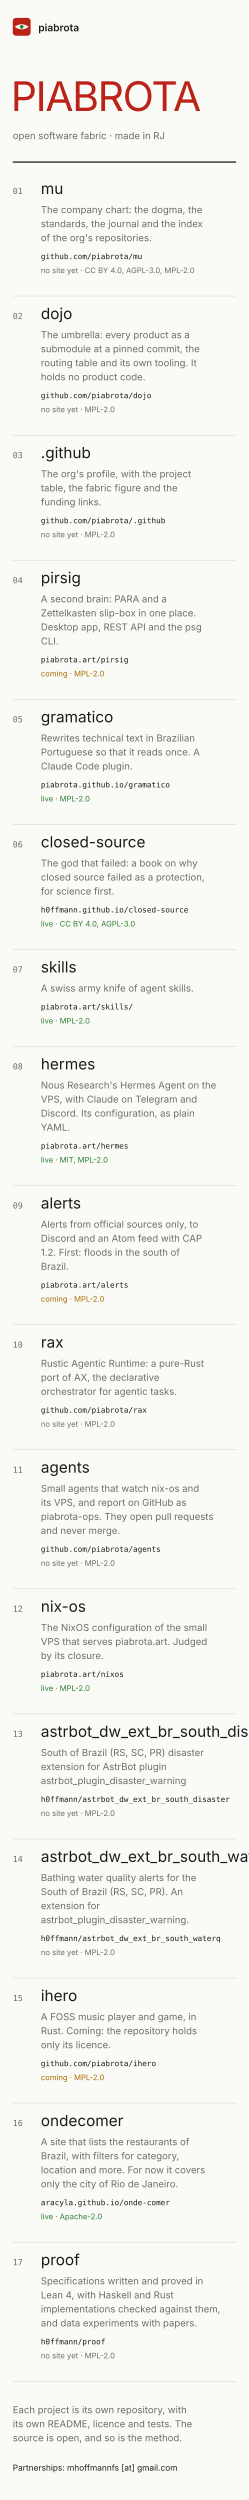
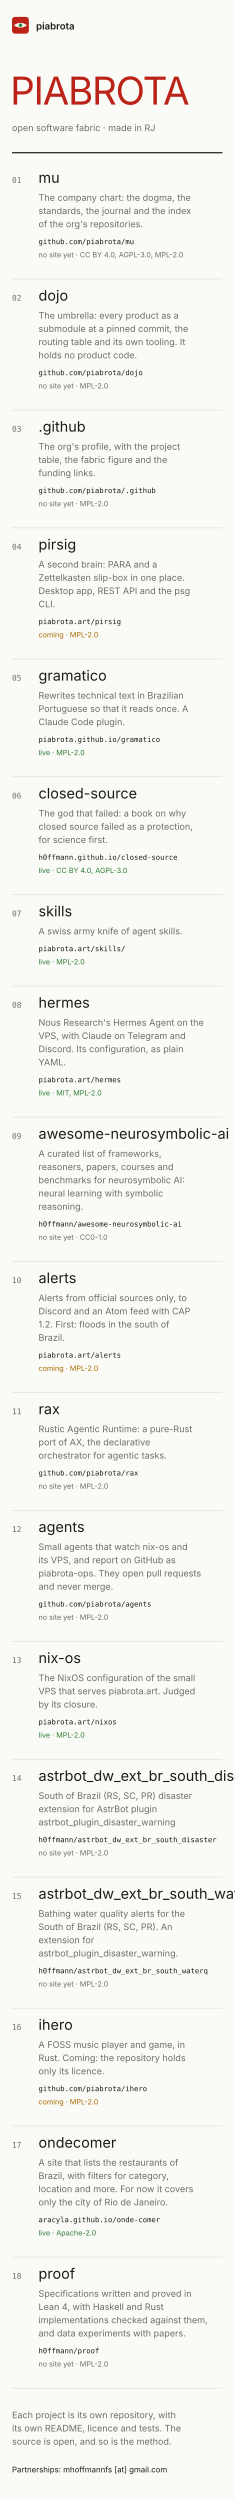
- <svg xmlns="http://www.w3.org/2000/svg" width="390" height="3918" viewBox="0 0 390 3918" font-family="Inter, system-ui, -apple-system, 'Segoe UI', sans-serif" role="img" aria-label="Mockup B, index: the piabrota.art homepage, 390 px wide">
+ <svg xmlns="http://www.w3.org/2000/svg" width="390" height="4158" viewBox="0 0 390 4158" font-family="Inter, system-ui, -apple-system, 'Segoe UI', sans-serif" role="img" aria-label="Mockup B, index: the piabrota.art homepage, 390 px wide">
  <defs />
-   <rect fill="#FAFAF7" height="3918" width="390" x="0" y="0" />
+   <rect fill="#FAFAF7" height="4158" width="390" x="0" y="0" />
  <g>
    <rect fill="#BC2318" height="28" rx="5" width="28" x="20" y="28" />
    <path d="M23 42 Q34 34 45 42 Q34 50 23 42Z" fill="#F7F3EA" />
    <circle cx="34" cy="42" fill="#2E9E4F" r="3" />
    <circle cx="34" cy="42" fill="#0B0D12" r="1" />
  </g>
  <text fill="#1B1B1B" font-size="16" font-weight="600" x="60" y="49">piabrota</text>
  <text fill="#BC2318" font-family="'Fjalla One', 'Arial Narrow', Inter, sans-serif" font-size="64" letter-spacing="-2" x="17" y="174">PIABROTA</text>
  <text fill="#6B6B6B" font-size="15" x="20" y="218">open software fabric · made in RJ</text>
  <line stroke="#1B1B1B" stroke-width="2" x1="20" x2="370" y1="254" y2="254" />
  <text fill="#6B6B6B" font-family="'JetBrains Mono', ui-monospace, monospace" font-size="13" x="20" y="304">01</text>
  <text fill="#1B1B1B" font-family="'Fjalla One', 'Arial Narrow', Inter, sans-serif" font-size="24" x="64" y="304">mu</text>
  <text fill="#6B6B6B" font-size="15" x="64" y="334">The company chart: the dogma, the</text>
  <text fill="#6B6B6B" font-size="15" x="64" y="356">standards, the journal and the index</text>
  <text fill="#6B6B6B" font-size="15" x="64" y="378">of the org's repositories.</text>
  <text fill="#1B1B1B" font-family="'JetBrains Mono', ui-monospace, monospace" font-size="12" x="64" y="406">github.com/piabrota/mu</text>
  <text fill="#6B6B6B" font-size="12" x="64" y="428">no site yet · CC BY 4.0, AGPL-3.0, MPL-2.0</text>
  <line stroke="#DEDBD2" x1="20" x2="370" y1="464" y2="464" />
  <text fill="#6B6B6B" font-family="'JetBrains Mono', ui-monospace, monospace" font-size="13" x="20" y="500">02</text>
  <text fill="#1B1B1B" font-family="'Fjalla One', 'Arial Narrow', Inter, sans-serif" font-size="24" x="64" y="500">dojo</text>
  <text fill="#6B6B6B" font-size="15" x="64" y="530">The umbrella: every product as a</text>
  <text fill="#6B6B6B" font-size="15" x="64" y="552">submodule at a pinned commit, the</text>
  <text fill="#6B6B6B" font-size="15" x="64" y="574">routing table and its own tooling. It</text>
  <text fill="#6B6B6B" font-size="15" x="64" y="596">holds no product code.</text>
  <text fill="#1B1B1B" font-family="'JetBrains Mono', ui-monospace, monospace" font-size="12" x="64" y="624">github.com/piabrota/dojo</text>
  <text fill="#6B6B6B" font-size="12" x="64" y="646">no site yet · MPL-2.0</text>
  <line stroke="#DEDBD2" x1="20" x2="370" y1="682" y2="682" />
  <text fill="#6B6B6B" font-family="'JetBrains Mono', ui-monospace, monospace" font-size="13" x="20" y="718">03</text>
  <text fill="#1B1B1B" font-family="'Fjalla One', 'Arial Narrow', Inter, sans-serif" font-size="24" x="64" y="718">.github</text>
  <text fill="#6B6B6B" font-size="15" x="64" y="748">The org's profile, with the project</text>
  <text fill="#6B6B6B" font-size="15" x="64" y="770">table, the fabric figure and the</text>
  <text fill="#6B6B6B" font-size="15" x="64" y="792">funding links.</text>
  <text fill="#1B1B1B" font-family="'JetBrains Mono', ui-monospace, monospace" font-size="12" x="64" y="820">github.com/piabrota/.github</text>
  <text fill="#6B6B6B" font-size="12" x="64" y="842">no site yet · MPL-2.0</text>
  <line stroke="#DEDBD2" x1="20" x2="370" y1="878" y2="878" />
  <text fill="#6B6B6B" font-family="'JetBrains Mono', ui-monospace, monospace" font-size="13" x="20" y="914">04</text>
  <text fill="#1B1B1B" font-family="'Fjalla One', 'Arial Narrow', Inter, sans-serif" font-size="24" x="64" y="914">pirsig</text>
  <text fill="#6B6B6B" font-size="15" x="64" y="944">A second brain: PARA and a</text>
  <text fill="#6B6B6B" font-size="15" x="64" y="966">Zettelkasten slip-box in one place.</text>
  <text fill="#6B6B6B" font-size="15" x="64" y="988">Desktop app, REST API and the psg</text>
  <text fill="#6B6B6B" font-size="15" x="64" y="1010">CLI.</text>
  <text fill="#1B1B1B" font-family="'JetBrains Mono', ui-monospace, monospace" font-size="12" x="64" y="1038">piabrota.art/pirsig</text>
  <text fill="#A86B00" font-size="12" x="64" y="1060">coming · MPL-2.0</text>
  <line stroke="#DEDBD2" x1="20" x2="370" y1="1096" y2="1096" />
  <text fill="#6B6B6B" font-family="'JetBrains Mono', ui-monospace, monospace" font-size="13" x="20" y="1132">05</text>
  <text fill="#1B1B1B" font-family="'Fjalla One', 'Arial Narrow', Inter, sans-serif" font-size="24" x="64" y="1132">gramatico</text>
  <text fill="#6B6B6B" font-size="15" x="64" y="1162">Rewrites technical text in Brazilian</text>
  <text fill="#6B6B6B" font-size="15" x="64" y="1184">Portuguese so that it reads once. A</text>
  <text fill="#6B6B6B" font-size="15" x="64" y="1206">Claude Code plugin.</text>
  <text fill="#1B1B1B" font-family="'JetBrains Mono', ui-monospace, monospace" font-size="12" x="64" y="1234">piabrota.github.io/gramatico</text>
  <text fill="#2E7D32" font-size="12" x="64" y="1256">live · MPL-2.0</text>
  <line stroke="#DEDBD2" x1="20" x2="370" y1="1292" y2="1292" />
  <text fill="#6B6B6B" font-family="'JetBrains Mono', ui-monospace, monospace" font-size="13" x="20" y="1328">06</text>
  <text fill="#1B1B1B" font-family="'Fjalla One', 'Arial Narrow', Inter, sans-serif" font-size="24" x="64" y="1328">closed-source</text>
  <text fill="#6B6B6B" font-size="15" x="64" y="1358">The god that failed: a book on why</text>
  <text fill="#6B6B6B" font-size="15" x="64" y="1380">closed source failed as a protection,</text>
  <text fill="#6B6B6B" font-size="15" x="64" y="1402">for science first.</text>
  <text fill="#1B1B1B" font-family="'JetBrains Mono', ui-monospace, monospace" font-size="12" x="64" y="1430">h0ffmann.github.io/closed-source</text>
  <text fill="#2E7D32" font-size="12" x="64" y="1452">live · CC BY 4.0, AGPL-3.0</text>
  <line stroke="#DEDBD2" x1="20" x2="370" y1="1488" y2="1488" />
  <text fill="#6B6B6B" font-family="'JetBrains Mono', ui-monospace, monospace" font-size="13" x="20" y="1524">07</text>
  <text fill="#1B1B1B" font-family="'Fjalla One', 'Arial Narrow', Inter, sans-serif" font-size="24" x="64" y="1524">skills</text>
  <text fill="#6B6B6B" font-size="15" x="64" y="1554">A swiss army knife of agent skills.</text>
  <text fill="#1B1B1B" font-family="'JetBrains Mono', ui-monospace, monospace" font-size="12" x="64" y="1582">piabrota.art/skills/</text>
  <text fill="#2E7D32" font-size="12" x="64" y="1604">live · MPL-2.0</text>
  <line stroke="#DEDBD2" x1="20" x2="370" y1="1640" y2="1640" />
  <text fill="#6B6B6B" font-family="'JetBrains Mono', ui-monospace, monospace" font-size="13" x="20" y="1676">08</text>
  <text fill="#1B1B1B" font-family="'Fjalla One', 'Arial Narrow', Inter, sans-serif" font-size="24" x="64" y="1676">hermes</text>
  <text fill="#6B6B6B" font-size="15" x="64" y="1706">Nous Research's Hermes Agent on the</text>
  <text fill="#6B6B6B" font-size="15" x="64" y="1728">VPS, with Claude on Telegram and</text>
  <text fill="#6B6B6B" font-size="15" x="64" y="1750">Discord. Its configuration, as plain</text>
  <text fill="#6B6B6B" font-size="15" x="64" y="1772">YAML.</text>
  <text fill="#1B1B1B" font-family="'JetBrains Mono', ui-monospace, monospace" font-size="12" x="64" y="1800">piabrota.art/hermes</text>
  <text fill="#2E7D32" font-size="12" x="64" y="1822">live · MIT, MPL-2.0</text>
  <line stroke="#DEDBD2" x1="20" x2="370" y1="1858" y2="1858" />
  <text fill="#6B6B6B" font-family="'JetBrains Mono', ui-monospace, monospace" font-size="13" x="20" y="1894">09</text>
-   <text fill="#1B1B1B" font-family="'Fjalla One', 'Arial Narrow', Inter, sans-serif" font-size="24" x="64" y="1894">alerts</text>
-   <text fill="#6B6B6B" font-size="15" x="64" y="1924">Alerts from official sources only, to</text>
-   <text fill="#6B6B6B" font-size="15" x="64" y="1946">Discord and an Atom feed with CAP</text>
-   <text fill="#6B6B6B" font-size="15" x="64" y="1968">1.2. First: floods in the south of</text>
-   <text fill="#6B6B6B" font-size="15" x="64" y="1990">Brazil.</text>
-   <text fill="#1B1B1B" font-family="'JetBrains Mono', ui-monospace, monospace" font-size="12" x="64" y="2018">piabrota.art/alerts</text>
-   <text fill="#A86B00" font-size="12" x="64" y="2040">coming · MPL-2.0</text>
-   <line stroke="#DEDBD2" x1="20" x2="370" y1="2076" y2="2076" />
-   <text fill="#6B6B6B" font-family="'JetBrains Mono', ui-monospace, monospace" font-size="13" x="20" y="2112">10</text>
-   <text fill="#1B1B1B" font-family="'Fjalla One', 'Arial Narrow', Inter, sans-serif" font-size="24" x="64" y="2112">rax</text>
-   <text fill="#6B6B6B" font-size="15" x="64" y="2142">Rustic Agentic Runtime: a pure-Rust</text>
-   <text fill="#6B6B6B" font-size="15" x="64" y="2164">port of AX, the declarative</text>
-   <text fill="#6B6B6B" font-size="15" x="64" y="2186">orchestrator for agentic tasks.</text>
-   <text fill="#1B1B1B" font-family="'JetBrains Mono', ui-monospace, monospace" font-size="12" x="64" y="2214">github.com/piabrota/rax</text>
-   <text fill="#6B6B6B" font-size="12" x="64" y="2236">no site yet · MPL-2.0</text>
-   <line stroke="#DEDBD2" x1="20" x2="370" y1="2272" y2="2272" />
-   <text fill="#6B6B6B" font-family="'JetBrains Mono', ui-monospace, monospace" font-size="13" x="20" y="2308">11</text>
-   <text fill="#1B1B1B" font-family="'Fjalla One', 'Arial Narrow', Inter, sans-serif" font-size="24" x="64" y="2308">agents</text>
-   <text fill="#6B6B6B" font-size="15" x="64" y="2338">Small agents that watch nix-os and</text>
-   <text fill="#6B6B6B" font-size="15" x="64" y="2360">its VPS, and report on GitHub as</text>
-   <text fill="#6B6B6B" font-size="15" x="64" y="2382">piabrota-ops. They open pull requests</text>
-   <text fill="#6B6B6B" font-size="15" x="64" y="2404">and never merge.</text>
-   <text fill="#1B1B1B" font-family="'JetBrains Mono', ui-monospace, monospace" font-size="12" x="64" y="2432">github.com/piabrota/agents</text>
-   <text fill="#6B6B6B" font-size="12" x="64" y="2454">no site yet · MPL-2.0</text>
-   <line stroke="#DEDBD2" x1="20" x2="370" y1="2490" y2="2490" />
-   <text fill="#6B6B6B" font-family="'JetBrains Mono', ui-monospace, monospace" font-size="13" x="20" y="2526">12</text>
-   <text fill="#1B1B1B" font-family="'Fjalla One', 'Arial Narrow', Inter, sans-serif" font-size="24" x="64" y="2526">nix-os</text>
-   <text fill="#6B6B6B" font-size="15" x="64" y="2556">The NixOS configuration of the small</text>
-   <text fill="#6B6B6B" font-size="15" x="64" y="2578">VPS that serves piabrota.art. Judged</text>
-   <text fill="#6B6B6B" font-size="15" x="64" y="2600">by its closure.</text>
-   <text fill="#1B1B1B" font-family="'JetBrains Mono', ui-monospace, monospace" font-size="12" x="64" y="2628">piabrota.art/nixos</text>
-   <text fill="#2E7D32" font-size="12" x="64" y="2650">live · MPL-2.0</text>
-   <line stroke="#DEDBD2" x1="20" x2="370" y1="2686" y2="2686" />
-   <text fill="#6B6B6B" font-family="'JetBrains Mono', ui-monospace, monospace" font-size="13" x="20" y="2722">13</text>
-   <text fill="#1B1B1B" font-family="'Fjalla One', 'Arial Narrow', Inter, sans-serif" font-size="24" x="64" y="2722">astrbot_dw_ext_br_south_disaster</text>
-   <text fill="#6B6B6B" font-size="15" x="64" y="2752">South of Brazil (RS, SC, PR) disaster</text>
-   <text fill="#6B6B6B" font-size="15" x="64" y="2774">extension for AstrBot plugin</text>
-   <text fill="#6B6B6B" font-size="15" x="64" y="2796">astrbot_plugin_disaster_warning</text>
-   <text fill="#1B1B1B" font-family="'JetBrains Mono', ui-monospace, monospace" font-size="12" x="64" y="2824">h0ffmann/astrbot_dw_ext_br_south_disaster</text>
-   <text fill="#6B6B6B" font-size="12" x="64" y="2846">no site yet · MPL-2.0</text>
-   <line stroke="#DEDBD2" x1="20" x2="370" y1="2882" y2="2882" />
-   <text fill="#6B6B6B" font-family="'JetBrains Mono', ui-monospace, monospace" font-size="13" x="20" y="2918">14</text>
-   <text fill="#1B1B1B" font-family="'Fjalla One', 'Arial Narrow', Inter, sans-serif" font-size="24" x="64" y="2918">astrbot_dw_ext_br_south_waterq</text>
-   <text fill="#6B6B6B" font-size="15" x="64" y="2948">Bathing water quality alerts for the</text>
-   <text fill="#6B6B6B" font-size="15" x="64" y="2970">South of Brazil (RS, SC, PR). An</text>
-   <text fill="#6B6B6B" font-size="15" x="64" y="2992">extension for</text>
-   <text fill="#6B6B6B" font-size="15" x="64" y="3014">astrbot_plugin_disaster_warning.</text>
-   <text fill="#1B1B1B" font-family="'JetBrains Mono', ui-monospace, monospace" font-size="12" x="64" y="3042">h0ffmann/astrbot_dw_ext_br_south_waterq</text>
-   <text fill="#6B6B6B" font-size="12" x="64" y="3064">no site yet · MPL-2.0</text>
-   <line stroke="#DEDBD2" x1="20" x2="370" y1="3100" y2="3100" />
-   <text fill="#6B6B6B" font-family="'JetBrains Mono', ui-monospace, monospace" font-size="13" x="20" y="3136">15</text>
-   <text fill="#1B1B1B" font-family="'Fjalla One', 'Arial Narrow', Inter, sans-serif" font-size="24" x="64" y="3136">ihero</text>
-   <text fill="#6B6B6B" font-size="15" x="64" y="3166">A FOSS music player and game, in</text>
-   <text fill="#6B6B6B" font-size="15" x="64" y="3188">Rust. Coming: the repository holds</text>
-   <text fill="#6B6B6B" font-size="15" x="64" y="3210">only its licence.</text>
-   <text fill="#1B1B1B" font-family="'JetBrains Mono', ui-monospace, monospace" font-size="12" x="64" y="3238">github.com/piabrota/ihero</text>
-   <text fill="#A86B00" font-size="12" x="64" y="3260">coming · MPL-2.0</text>
-   <line stroke="#DEDBD2" x1="20" x2="370" y1="3296" y2="3296" />
-   <text fill="#6B6B6B" font-family="'JetBrains Mono', ui-monospace, monospace" font-size="13" x="20" y="3332">16</text>
-   <text fill="#1B1B1B" font-family="'Fjalla One', 'Arial Narrow', Inter, sans-serif" font-size="24" x="64" y="3332">ondecomer</text>
-   <text fill="#6B6B6B" font-size="15" x="64" y="3362">A site that lists the restaurants of</text>
-   <text fill="#6B6B6B" font-size="15" x="64" y="3384">Brazil, with filters for category,</text>
-   <text fill="#6B6B6B" font-size="15" x="64" y="3406">location and more. For now it covers</text>
-   <text fill="#6B6B6B" font-size="15" x="64" y="3428">only the city of Rio de Janeiro.</text>
-   <text fill="#1B1B1B" font-family="'JetBrains Mono', ui-monospace, monospace" font-size="12" x="64" y="3456">aracyla.github.io/onde-comer</text>
-   <text fill="#2E7D32" font-size="12" x="64" y="3478">live · Apache-2.0</text>
-   <line stroke="#DEDBD2" x1="20" x2="370" y1="3514" y2="3514" />
-   <text fill="#6B6B6B" font-family="'JetBrains Mono', ui-monospace, monospace" font-size="13" x="20" y="3550">17</text>
-   <text fill="#1B1B1B" font-family="'Fjalla One', 'Arial Narrow', Inter, sans-serif" font-size="24" x="64" y="3550">proof</text>
-   <text fill="#6B6B6B" font-size="15" x="64" y="3580">Specifications written and proved in</text>
-   <text fill="#6B6B6B" font-size="15" x="64" y="3602">Lean 4, with Haskell and Rust</text>
-   <text fill="#6B6B6B" font-size="15" x="64" y="3624">implementations checked against them,</text>
-   <text fill="#6B6B6B" font-size="15" x="64" y="3646">and data experiments with papers.</text>
-   <text fill="#1B1B1B" font-family="'JetBrains Mono', ui-monospace, monospace" font-size="12" x="64" y="3674">h0ffmann/proof</text>
-   <text fill="#6B6B6B" font-size="12" x="64" y="3696">no site yet · MPL-2.0</text>
-   <line stroke="#DEDBD2" x1="20" x2="370" y1="3732" y2="3732" />
-   <text fill="#6B6B6B" font-size="15" x="20" y="3782">Each project is its own repository, with</text>
-   <text fill="#6B6B6B" font-size="15" x="20" y="3804">its own README, licence and tests. The</text>
-   <text fill="#6B6B6B" font-size="15" x="20" y="3826">source is open, and so is the method.</text>
-   <text fill="#1B1B1B" font-size="13" x="20" y="3872">Partnerships: mhoffmannfs [at] gmail.com</text>
+   <text fill="#1B1B1B" font-family="'Fjalla One', 'Arial Narrow', Inter, sans-serif" font-size="24" x="64" y="1894">awesome-neurosymbolic-ai</text>
+   <text fill="#6B6B6B" font-size="15" x="64" y="1924">A curated list of frameworks,</text>
+   <text fill="#6B6B6B" font-size="15" x="64" y="1946">reasoners, papers, courses and</text>
+   <text fill="#6B6B6B" font-size="15" x="64" y="1968">benchmarks for neurosymbolic AI:</text>
+   <text fill="#6B6B6B" font-size="15" x="64" y="1990">neural learning with symbolic</text>
+   <text fill="#6B6B6B" font-size="15" x="64" y="2012">reasoning.</text>
+   <text fill="#1B1B1B" font-family="'JetBrains Mono', ui-monospace, monospace" font-size="12" x="64" y="2040">h0ffmann/awesome-neurosymbolic-ai</text>
+   <text fill="#6B6B6B" font-size="12" x="64" y="2062">no site yet · CC0-1.0</text>
+   <line stroke="#DEDBD2" x1="20" x2="370" y1="2098" y2="2098" />
+   <text fill="#6B6B6B" font-family="'JetBrains Mono', ui-monospace, monospace" font-size="13" x="20" y="2134">10</text>
+   <text fill="#1B1B1B" font-family="'Fjalla One', 'Arial Narrow', Inter, sans-serif" font-size="24" x="64" y="2134">alerts</text>
+   <text fill="#6B6B6B" font-size="15" x="64" y="2164">Alerts from official sources only, to</text>
+   <text fill="#6B6B6B" font-size="15" x="64" y="2186">Discord and an Atom feed with CAP</text>
+   <text fill="#6B6B6B" font-size="15" x="64" y="2208">1.2. First: floods in the south of</text>
+   <text fill="#6B6B6B" font-size="15" x="64" y="2230">Brazil.</text>
+   <text fill="#1B1B1B" font-family="'JetBrains Mono', ui-monospace, monospace" font-size="12" x="64" y="2258">piabrota.art/alerts</text>
+   <text fill="#A86B00" font-size="12" x="64" y="2280">coming · MPL-2.0</text>
+   <line stroke="#DEDBD2" x1="20" x2="370" y1="2316" y2="2316" />
+   <text fill="#6B6B6B" font-family="'JetBrains Mono', ui-monospace, monospace" font-size="13" x="20" y="2352">11</text>
+   <text fill="#1B1B1B" font-family="'Fjalla One', 'Arial Narrow', Inter, sans-serif" font-size="24" x="64" y="2352">rax</text>
+   <text fill="#6B6B6B" font-size="15" x="64" y="2382">Rustic Agentic Runtime: a pure-Rust</text>
+   <text fill="#6B6B6B" font-size="15" x="64" y="2404">port of AX, the declarative</text>
+   <text fill="#6B6B6B" font-size="15" x="64" y="2426">orchestrator for agentic tasks.</text>
+   <text fill="#1B1B1B" font-family="'JetBrains Mono', ui-monospace, monospace" font-size="12" x="64" y="2454">github.com/piabrota/rax</text>
+   <text fill="#6B6B6B" font-size="12" x="64" y="2476">no site yet · MPL-2.0</text>
+   <line stroke="#DEDBD2" x1="20" x2="370" y1="2512" y2="2512" />
+   <text fill="#6B6B6B" font-family="'JetBrains Mono', ui-monospace, monospace" font-size="13" x="20" y="2548">12</text>
+   <text fill="#1B1B1B" font-family="'Fjalla One', 'Arial Narrow', Inter, sans-serif" font-size="24" x="64" y="2548">agents</text>
+   <text fill="#6B6B6B" font-size="15" x="64" y="2578">Small agents that watch nix-os and</text>
+   <text fill="#6B6B6B" font-size="15" x="64" y="2600">its VPS, and report on GitHub as</text>
+   <text fill="#6B6B6B" font-size="15" x="64" y="2622">piabrota-ops. They open pull requests</text>
+   <text fill="#6B6B6B" font-size="15" x="64" y="2644">and never merge.</text>
+   <text fill="#1B1B1B" font-family="'JetBrains Mono', ui-monospace, monospace" font-size="12" x="64" y="2672">github.com/piabrota/agents</text>
+   <text fill="#6B6B6B" font-size="12" x="64" y="2694">no site yet · MPL-2.0</text>
+   <line stroke="#DEDBD2" x1="20" x2="370" y1="2730" y2="2730" />
+   <text fill="#6B6B6B" font-family="'JetBrains Mono', ui-monospace, monospace" font-size="13" x="20" y="2766">13</text>
+   <text fill="#1B1B1B" font-family="'Fjalla One', 'Arial Narrow', Inter, sans-serif" font-size="24" x="64" y="2766">nix-os</text>
+   <text fill="#6B6B6B" font-size="15" x="64" y="2796">The NixOS configuration of the small</text>
+   <text fill="#6B6B6B" font-size="15" x="64" y="2818">VPS that serves piabrota.art. Judged</text>
+   <text fill="#6B6B6B" font-size="15" x="64" y="2840">by its closure.</text>
+   <text fill="#1B1B1B" font-family="'JetBrains Mono', ui-monospace, monospace" font-size="12" x="64" y="2868">piabrota.art/nixos</text>
+   <text fill="#2E7D32" font-size="12" x="64" y="2890">live · MPL-2.0</text>
+   <line stroke="#DEDBD2" x1="20" x2="370" y1="2926" y2="2926" />
+   <text fill="#6B6B6B" font-family="'JetBrains Mono', ui-monospace, monospace" font-size="13" x="20" y="2962">14</text>
+   <text fill="#1B1B1B" font-family="'Fjalla One', 'Arial Narrow', Inter, sans-serif" font-size="24" x="64" y="2962">astrbot_dw_ext_br_south_disaster</text>
+   <text fill="#6B6B6B" font-size="15" x="64" y="2992">South of Brazil (RS, SC, PR) disaster</text>
+   <text fill="#6B6B6B" font-size="15" x="64" y="3014">extension for AstrBot plugin</text>
+   <text fill="#6B6B6B" font-size="15" x="64" y="3036">astrbot_plugin_disaster_warning</text>
+   <text fill="#1B1B1B" font-family="'JetBrains Mono', ui-monospace, monospace" font-size="12" x="64" y="3064">h0ffmann/astrbot_dw_ext_br_south_disaster</text>
+   <text fill="#6B6B6B" font-size="12" x="64" y="3086">no site yet · MPL-2.0</text>
+   <line stroke="#DEDBD2" x1="20" x2="370" y1="3122" y2="3122" />
+   <text fill="#6B6B6B" font-family="'JetBrains Mono', ui-monospace, monospace" font-size="13" x="20" y="3158">15</text>
+   <text fill="#1B1B1B" font-family="'Fjalla One', 'Arial Narrow', Inter, sans-serif" font-size="24" x="64" y="3158">astrbot_dw_ext_br_south_waterq</text>
+   <text fill="#6B6B6B" font-size="15" x="64" y="3188">Bathing water quality alerts for the</text>
+   <text fill="#6B6B6B" font-size="15" x="64" y="3210">South of Brazil (RS, SC, PR). An</text>
+   <text fill="#6B6B6B" font-size="15" x="64" y="3232">extension for</text>
+   <text fill="#6B6B6B" font-size="15" x="64" y="3254">astrbot_plugin_disaster_warning.</text>
+   <text fill="#1B1B1B" font-family="'JetBrains Mono', ui-monospace, monospace" font-size="12" x="64" y="3282">h0ffmann/astrbot_dw_ext_br_south_waterq</text>
+   <text fill="#6B6B6B" font-size="12" x="64" y="3304">no site yet · MPL-2.0</text>
+   <line stroke="#DEDBD2" x1="20" x2="370" y1="3340" y2="3340" />
+   <text fill="#6B6B6B" font-family="'JetBrains Mono', ui-monospace, monospace" font-size="13" x="20" y="3376">16</text>
+   <text fill="#1B1B1B" font-family="'Fjalla One', 'Arial Narrow', Inter, sans-serif" font-size="24" x="64" y="3376">ihero</text>
+   <text fill="#6B6B6B" font-size="15" x="64" y="3406">A FOSS music player and game, in</text>
+   <text fill="#6B6B6B" font-size="15" x="64" y="3428">Rust. Coming: the repository holds</text>
+   <text fill="#6B6B6B" font-size="15" x="64" y="3450">only its licence.</text>
+   <text fill="#1B1B1B" font-family="'JetBrains Mono', ui-monospace, monospace" font-size="12" x="64" y="3478">github.com/piabrota/ihero</text>
+   <text fill="#A86B00" font-size="12" x="64" y="3500">coming · MPL-2.0</text>
+   <line stroke="#DEDBD2" x1="20" x2="370" y1="3536" y2="3536" />
+   <text fill="#6B6B6B" font-family="'JetBrains Mono', ui-monospace, monospace" font-size="13" x="20" y="3572">17</text>
+   <text fill="#1B1B1B" font-family="'Fjalla One', 'Arial Narrow', Inter, sans-serif" font-size="24" x="64" y="3572">ondecomer</text>
+   <text fill="#6B6B6B" font-size="15" x="64" y="3602">A site that lists the restaurants of</text>
+   <text fill="#6B6B6B" font-size="15" x="64" y="3624">Brazil, with filters for category,</text>
+   <text fill="#6B6B6B" font-size="15" x="64" y="3646">location and more. For now it covers</text>
+   <text fill="#6B6B6B" font-size="15" x="64" y="3668">only the city of Rio de Janeiro.</text>
+   <text fill="#1B1B1B" font-family="'JetBrains Mono', ui-monospace, monospace" font-size="12" x="64" y="3696">aracyla.github.io/onde-comer</text>
+   <text fill="#2E7D32" font-size="12" x="64" y="3718">live · Apache-2.0</text>
+   <line stroke="#DEDBD2" x1="20" x2="370" y1="3754" y2="3754" />
+   <text fill="#6B6B6B" font-family="'JetBrains Mono', ui-monospace, monospace" font-size="13" x="20" y="3790">18</text>
+   <text fill="#1B1B1B" font-family="'Fjalla One', 'Arial Narrow', Inter, sans-serif" font-size="24" x="64" y="3790">proof</text>
+   <text fill="#6B6B6B" font-size="15" x="64" y="3820">Specifications written and proved in</text>
+   <text fill="#6B6B6B" font-size="15" x="64" y="3842">Lean 4, with Haskell and Rust</text>
+   <text fill="#6B6B6B" font-size="15" x="64" y="3864">implementations checked against them,</text>
+   <text fill="#6B6B6B" font-size="15" x="64" y="3886">and data experiments with papers.</text>
+   <text fill="#1B1B1B" font-family="'JetBrains Mono', ui-monospace, monospace" font-size="12" x="64" y="3914">h0ffmann/proof</text>
+   <text fill="#6B6B6B" font-size="12" x="64" y="3936">no site yet · MPL-2.0</text>
+   <line stroke="#DEDBD2" x1="20" x2="370" y1="3972" y2="3972" />
+   <text fill="#6B6B6B" font-size="15" x="20" y="4022">Each project is its own repository, with</text>
+   <text fill="#6B6B6B" font-size="15" x="20" y="4044">its own README, licence and tests. The</text>
+   <text fill="#6B6B6B" font-size="15" x="20" y="4066">source is open, and so is the method.</text>
+   <text fill="#1B1B1B" font-size="13" x="20" y="4112">Partnerships: mhoffmannfs [at] gmail.com</text>
</svg>
